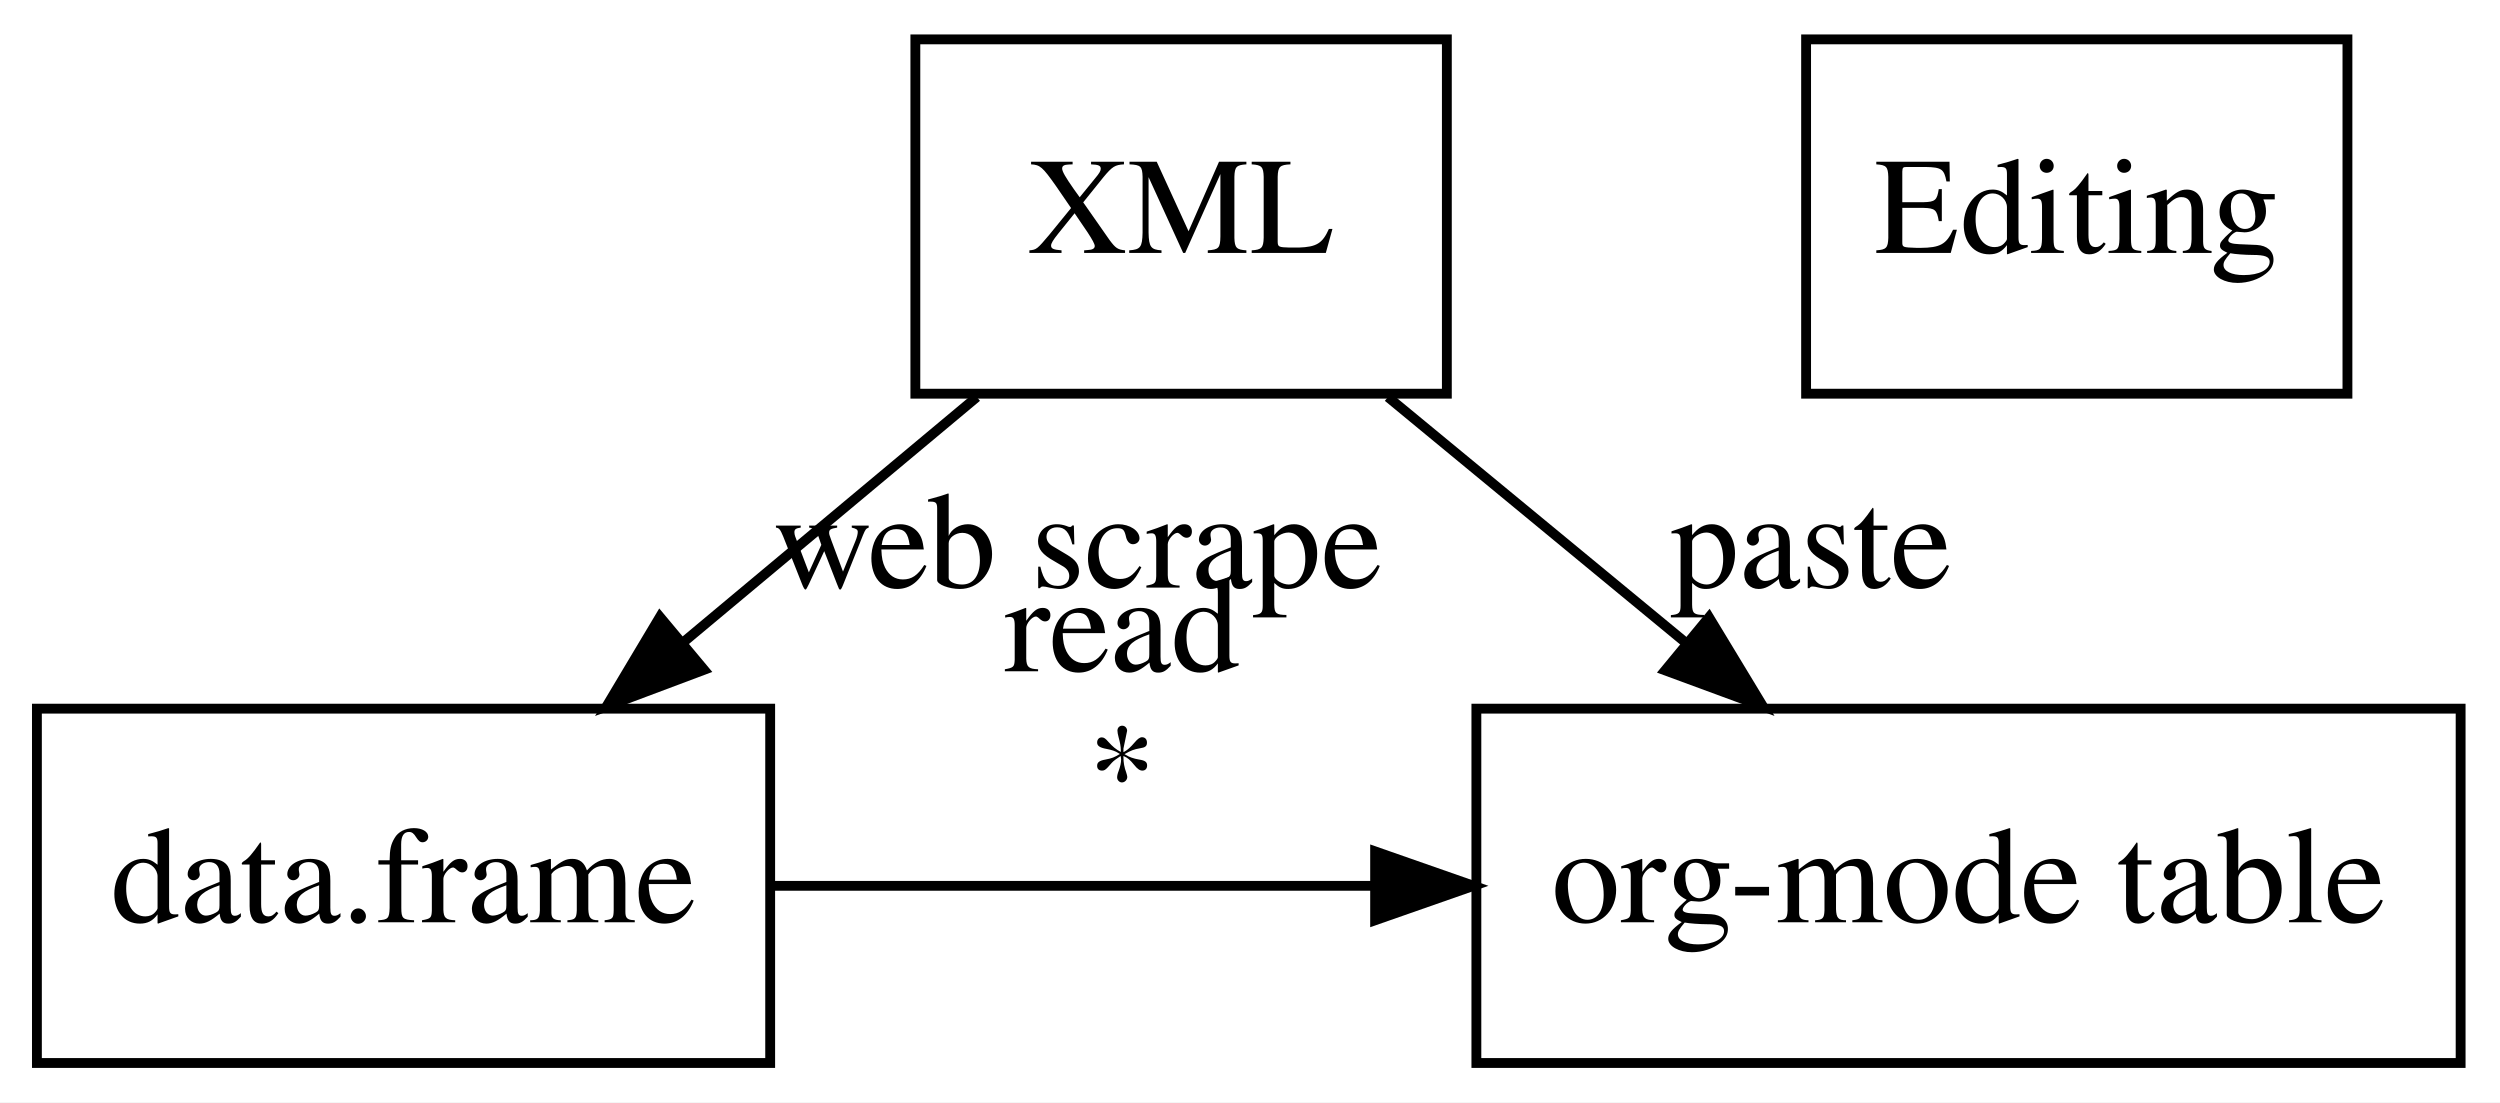
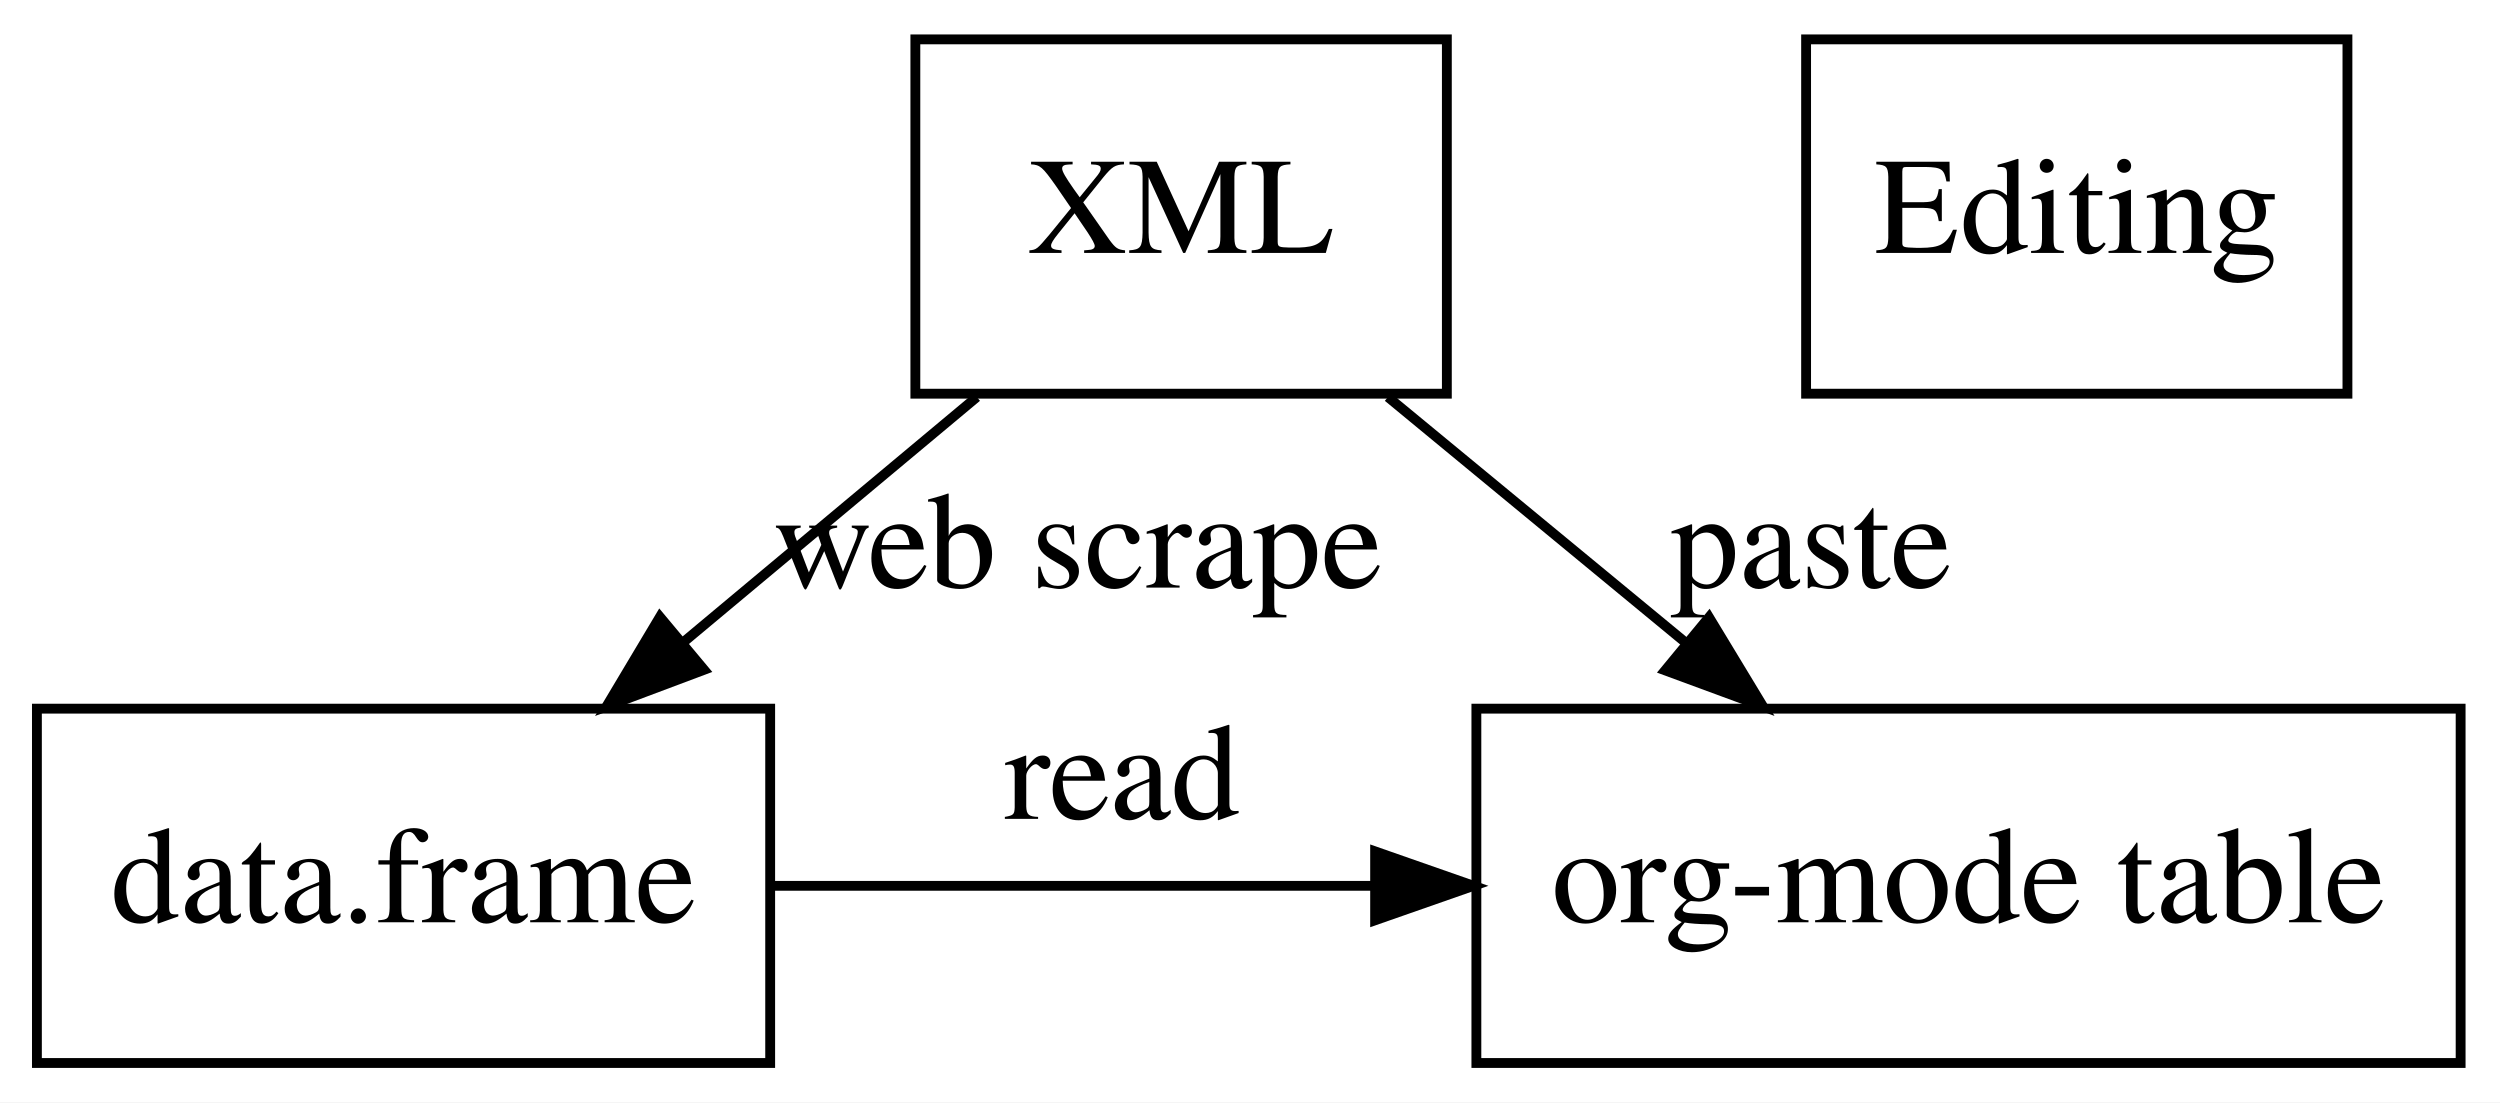
<svg xmlns="http://www.w3.org/2000/svg" width="254pt" height="112pt" viewBox="0.00 0.00 254.00 112.00">
  <g id="graph0" class="graph" transform="scale(1 1) rotate(0) translate(4 108)">
    <polygon fill="white" stroke="none" points="-4,4 -4,-108 250,-108 250,4 -4,4" />
    <g id="node1" class="node">
      <polygon fill="none" stroke="black" points="143,-104 89,-104 89,-68 143,-68 143,-104" />
      <text text-anchor="middle" x="116" y="-82.3" font-family="Times,serif" font-size="14.00">XML</text>
    </g>
    <g id="node2" class="node">
      <polygon fill="none" stroke="black" points="74.25,-36 -0.25,-36 -0.25,-0 74.25,-0 74.25,-36" />
      <text text-anchor="middle" x="37" y="-14.3" font-family="Times,serif" font-size="14.00">data.frame</text>
    </g>
    <g id="edge1" class="edge">
      <path fill="none" stroke="black" d="M95.244,-67.659C86.172,-60.08 75.383,-51.067 65.571,-42.87" />
      <polygon fill="black" stroke="black" points="67.536,-39.95 57.618,-36.225 63.048,-45.322 67.536,-39.95" />
      <text text-anchor="middle" x="105.5" y="-48.3" font-family="Times,serif" font-size="14.00">web scrape</text>
    </g>
    <g id="node3" class="node">
      <polygon fill="none" stroke="black" points="246,-36 146,-36 146,-0 246,-0 246,-36" />
      <text text-anchor="middle" x="196" y="-14.3" font-family="Times,serif" font-size="14.00">org-mode table</text>
    </g>
    <g id="edge2" class="edge">
      <path fill="none" stroke="black" d="M137.019,-67.659C146.297,-60.005 157.35,-50.887 167.365,-42.624" />
      <polygon fill="black" stroke="black" points="169.635,-45.289 175.121,-36.225 165.18,-39.889 169.635,-45.289" />
      <text text-anchor="middle" x="180" y="-48.3" font-family="Times,serif" font-size="14.00">paste</text>
    </g>
    <g id="edge3" class="edge">
      <path fill="none" stroke="black" d="M74.278,-18C92.496,-18 114.879,-18 135.462,-18" />
      <polygon fill="black" stroke="black" points="135.712,-21.5 145.712,-18 135.712,-14.5 135.712,-21.5" />
-       <text text-anchor="middle" x="110" y="-39.8" font-family="Times,serif" font-size="14.00">read</text>
-       <text text-anchor="middle" x="110" y="-24.8" font-family="Times,serif" font-size="14.00">* </text>
+       <text text-anchor="middle" x="110" y="-24.8" font-family="Times,serif" font-size="14.00">read</text>
    </g>
    <g id="node4" class="node">
      <polygon fill="none" stroke="black" points="234.5,-104 179.5,-104 179.5,-68 234.5,-68 234.5,-104" />
      <text text-anchor="middle" x="207" y="-82.3" font-family="Times,serif" font-size="14.00">Editing</text>
    </g>
  </g>
</svg>
